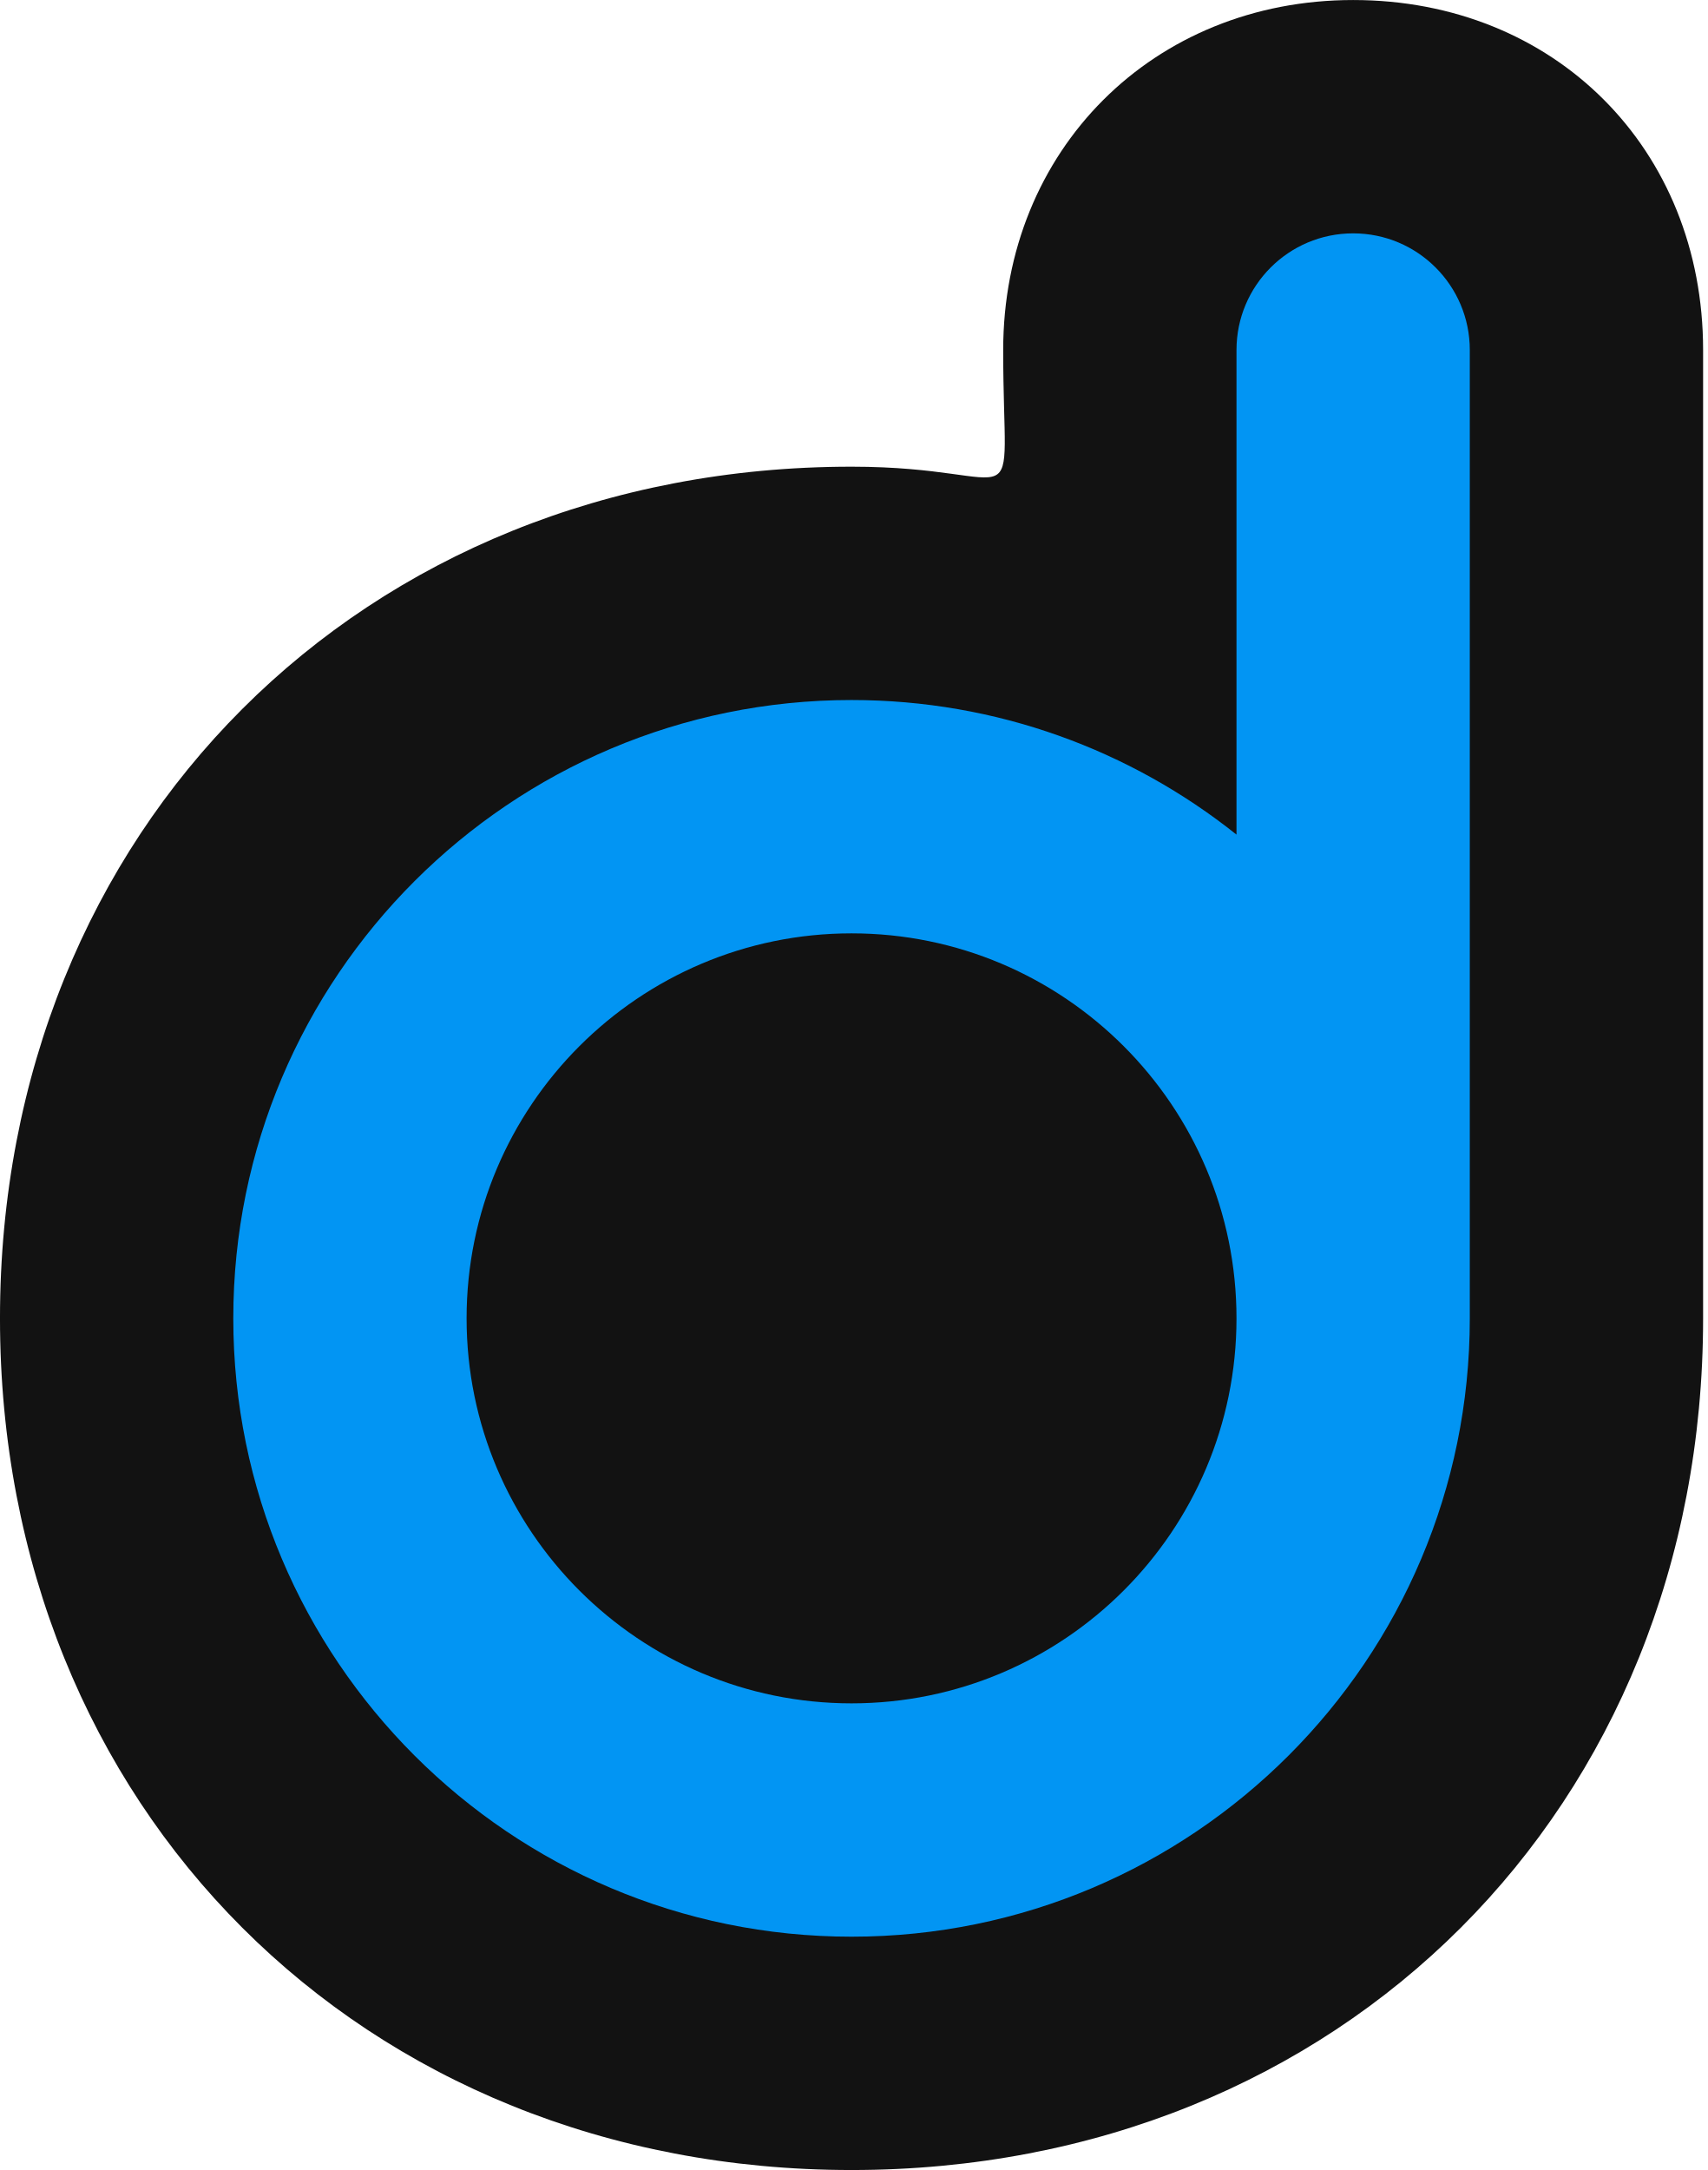
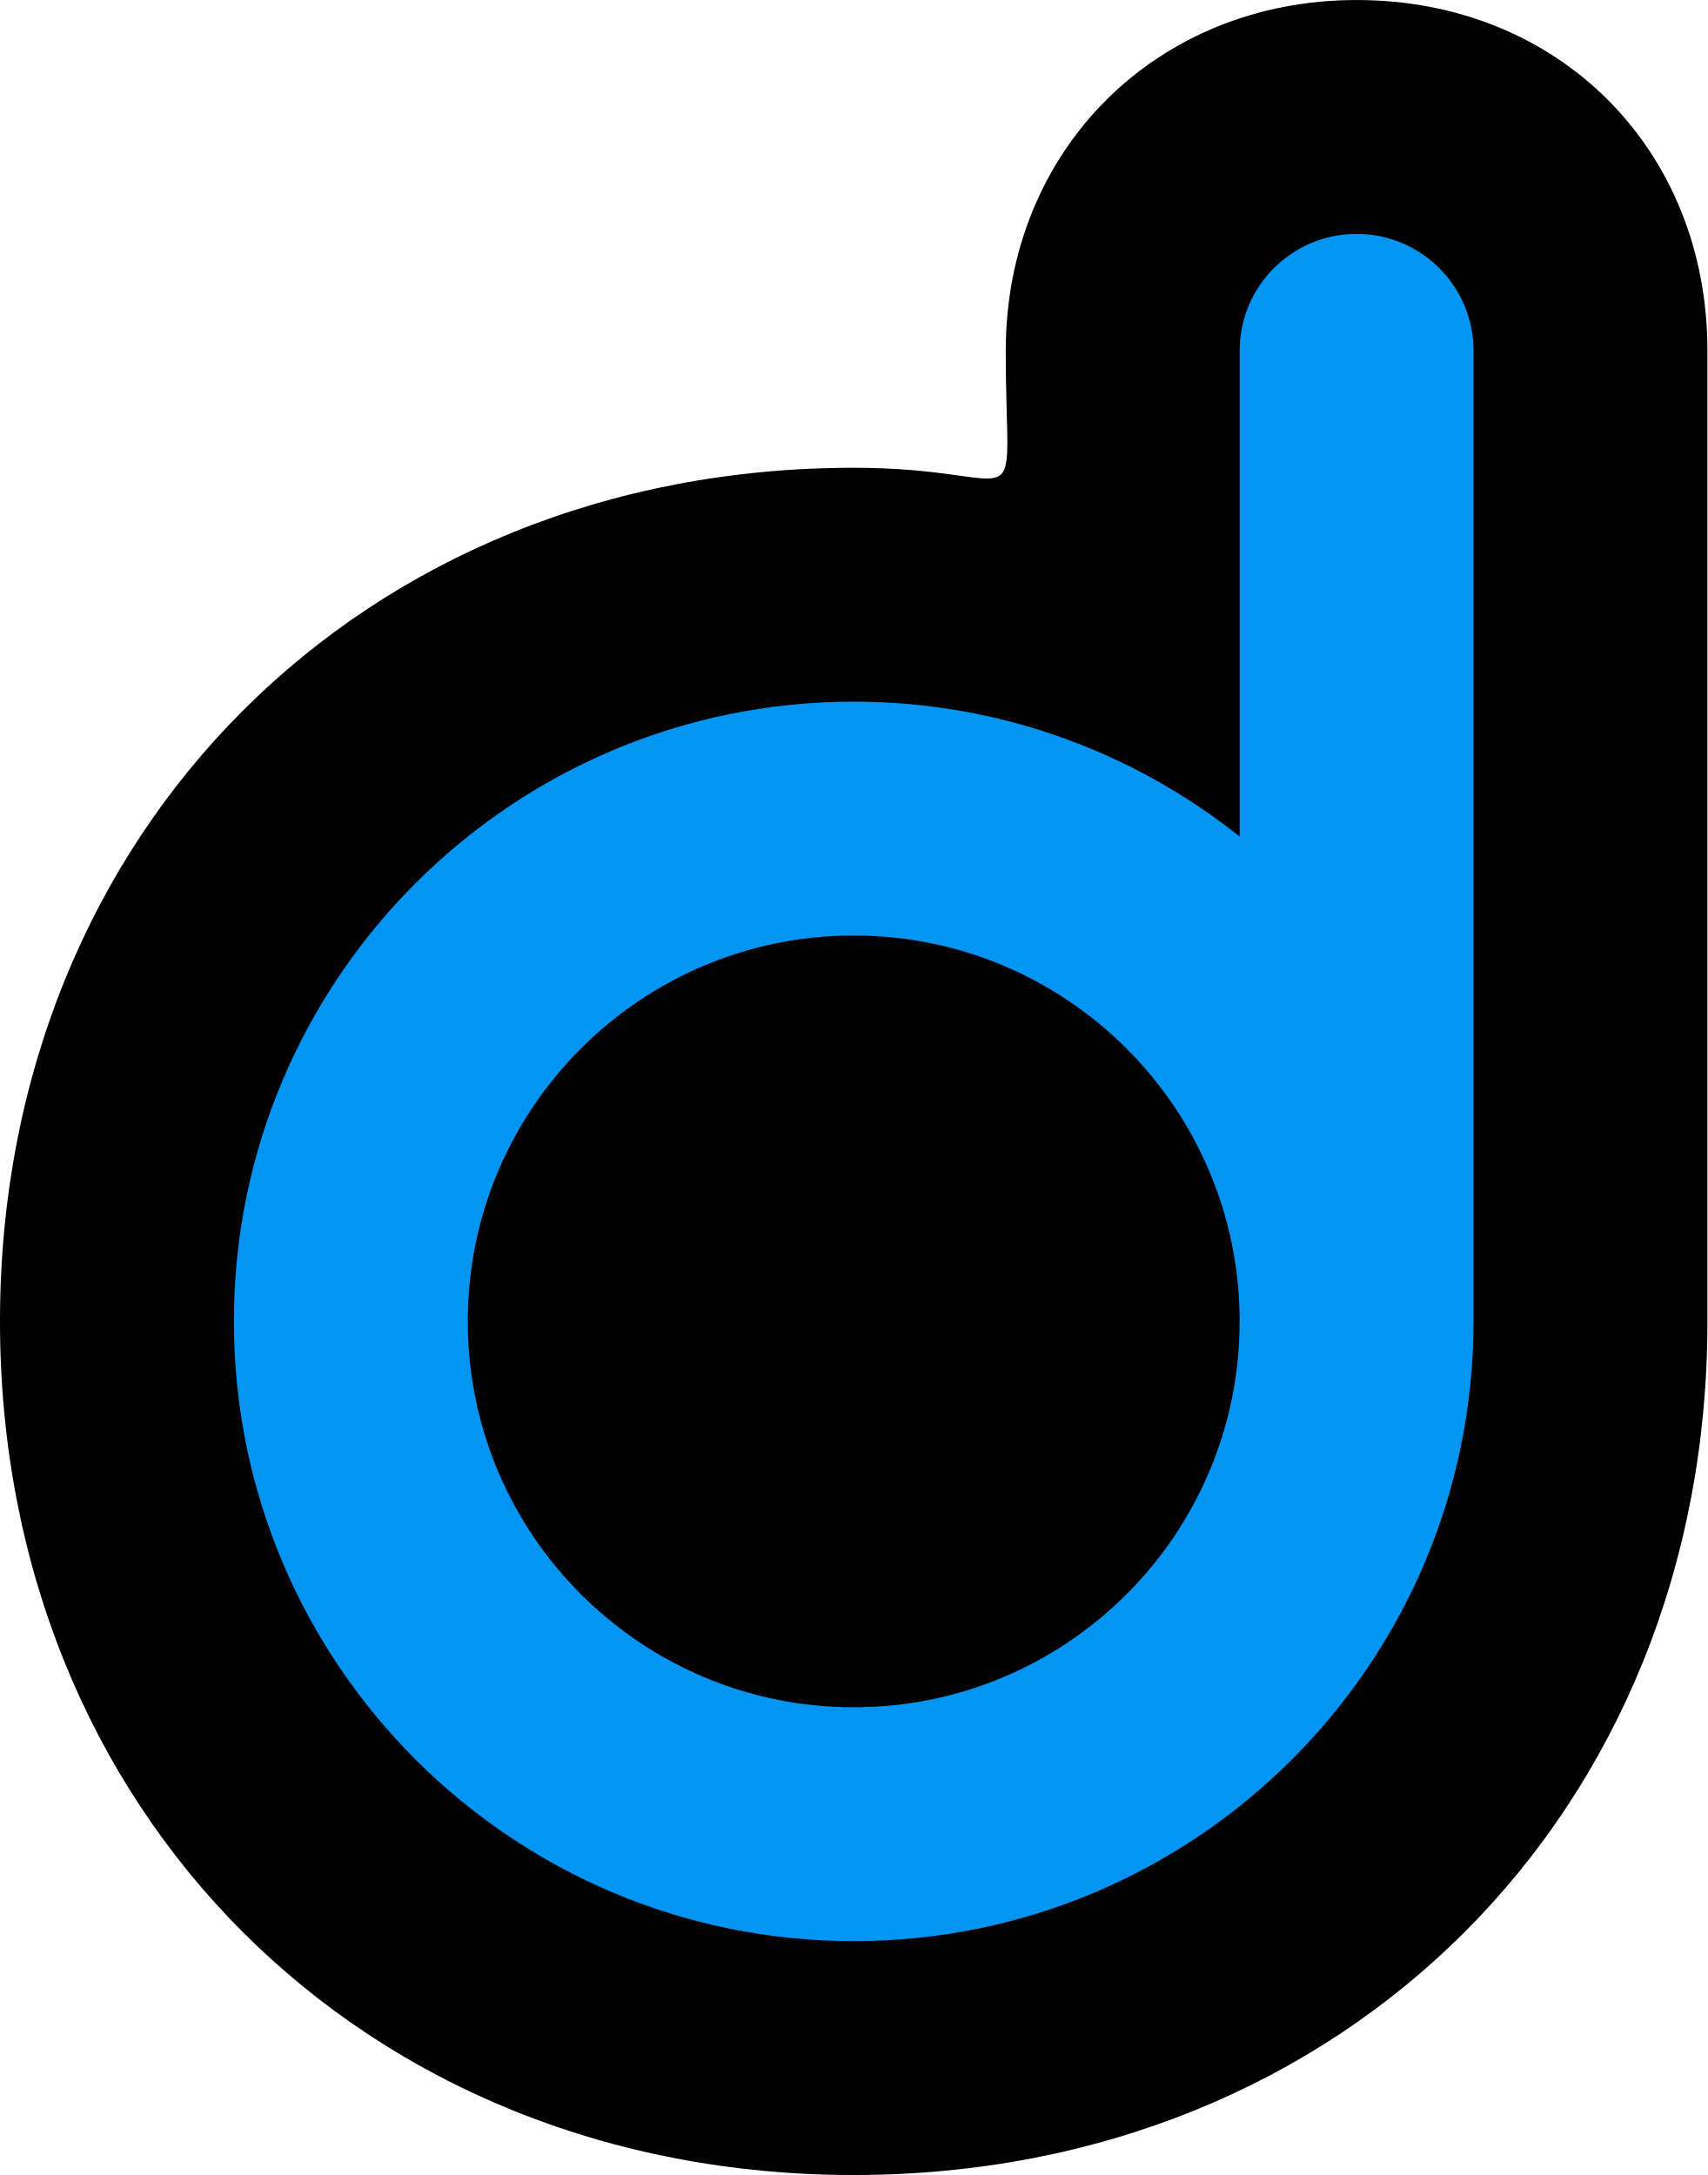
- <svg xmlns="http://www.w3.org/2000/svg" width="100%" height="100%" viewBox="0 0 366 465" version="1.1" xml:space="preserve" style="fill-rule:evenodd;clip-rule:evenodd;stroke-linejoin:round;stroke-miterlimit:2;">
-   <g id="Favicon-Curves" transform="matrix(-1,0,0,1,2102.5,-1472.2)">
-     <g id="Logo-Icon-Silhouette-Curves" transform="matrix(1,0,0,1,352.522,628.794)">
-       <path d="M1384.98,1125.91C1384.98,1125.91 1384.98,978.465 1384.98,918.411C1384.98,875.256 1416.82,843.411 1459.98,843.411L1459.98,843.411C1502.83,843.411 1534.98,875.559 1534.98,918.411C1534.98,956.922 1528.97,943.411 1567.48,943.411C1672.35,943.411 1749.98,1021.04 1749.98,1125.91C1749.98,1230.78 1672.35,1308.41 1567.48,1308.41C1462.61,1308.41 1384.98,1230.78 1384.98,1125.91Z" style="fill:rgb(18,18,18);" />
-     </g>
-     <g id="Logo-Icon-Curves" transform="matrix(1,0,0,1,352.522,628.794)">
-       <path d="M1434.98,1125.91L1434.98,918.411C1434.98,904.604 1446.17,893.411 1459.98,893.411L1459.98,893.411C1473.79,893.411 1484.98,904.604 1484.98,918.411L1484.98,1022.25C1507.62,1004.21 1536.3,993.411 1567.48,993.411C1640.61,993.411 1699.98,1052.78 1699.98,1125.91C1699.98,1199.04 1640.61,1258.41 1567.48,1258.41C1494.35,1258.41 1434.98,1199.04 1434.98,1125.91ZM1567.48,1043.41C1613.01,1043.41 1649.98,1080.38 1649.98,1125.91C1649.98,1171.44 1613.01,1208.41 1567.48,1208.41C1521.94,1208.41 1484.98,1171.44 1484.98,1125.91C1484.98,1080.38 1521.94,1043.41 1567.48,1043.41Z" style="fill:rgb(2,149,243);" />
-     </g>
-   </g>
+ <svg xmlns="http://www.w3.org/2000/svg" width="365" height="465" viewBox="0 0 365 465" fill="none">
+   <path fill-rule="evenodd" clip-rule="evenodd" d="M364.998 282.504C364.998 282.504 364.998 135.059 364.998 75.005C364.998 31.85 333.158 0.005 289.998 0.005C247.148 0.005 214.998 32.153 214.998 75.005C214.998 113.516 221.008 100.005 182.498 100.005C77.628 100.005 -0.002 177.634 -0.002 282.504C-0.002 387.374 77.628 465.004 182.498 465.004C287.368 465.004 364.998 387.374 364.998 282.504Z" fill="black" />
+   <path fill-rule="evenodd" clip-rule="evenodd" d="M314.998 282.504V75.005C314.998 61.198 303.808 50.005 289.998 50.005C276.188 50.005 264.998 61.198 264.998 75.005V178.844C242.358 160.804 213.678 150.005 182.498 150.005C109.368 150.005 49.998 209.374 49.998 282.504C49.998 355.634 109.368 415.004 182.498 415.004C255.628 415.004 314.998 355.634 314.998 282.504ZM182.498 200.004C136.968 200.004 99.998 236.974 99.998 282.504C99.998 328.034 136.968 365.004 182.498 365.004C228.038 365.004 264.998 328.034 264.998 282.504C264.998 236.974 228.038 200.004 182.498 200.004Z" fill="#0295F3" />
</svg>
